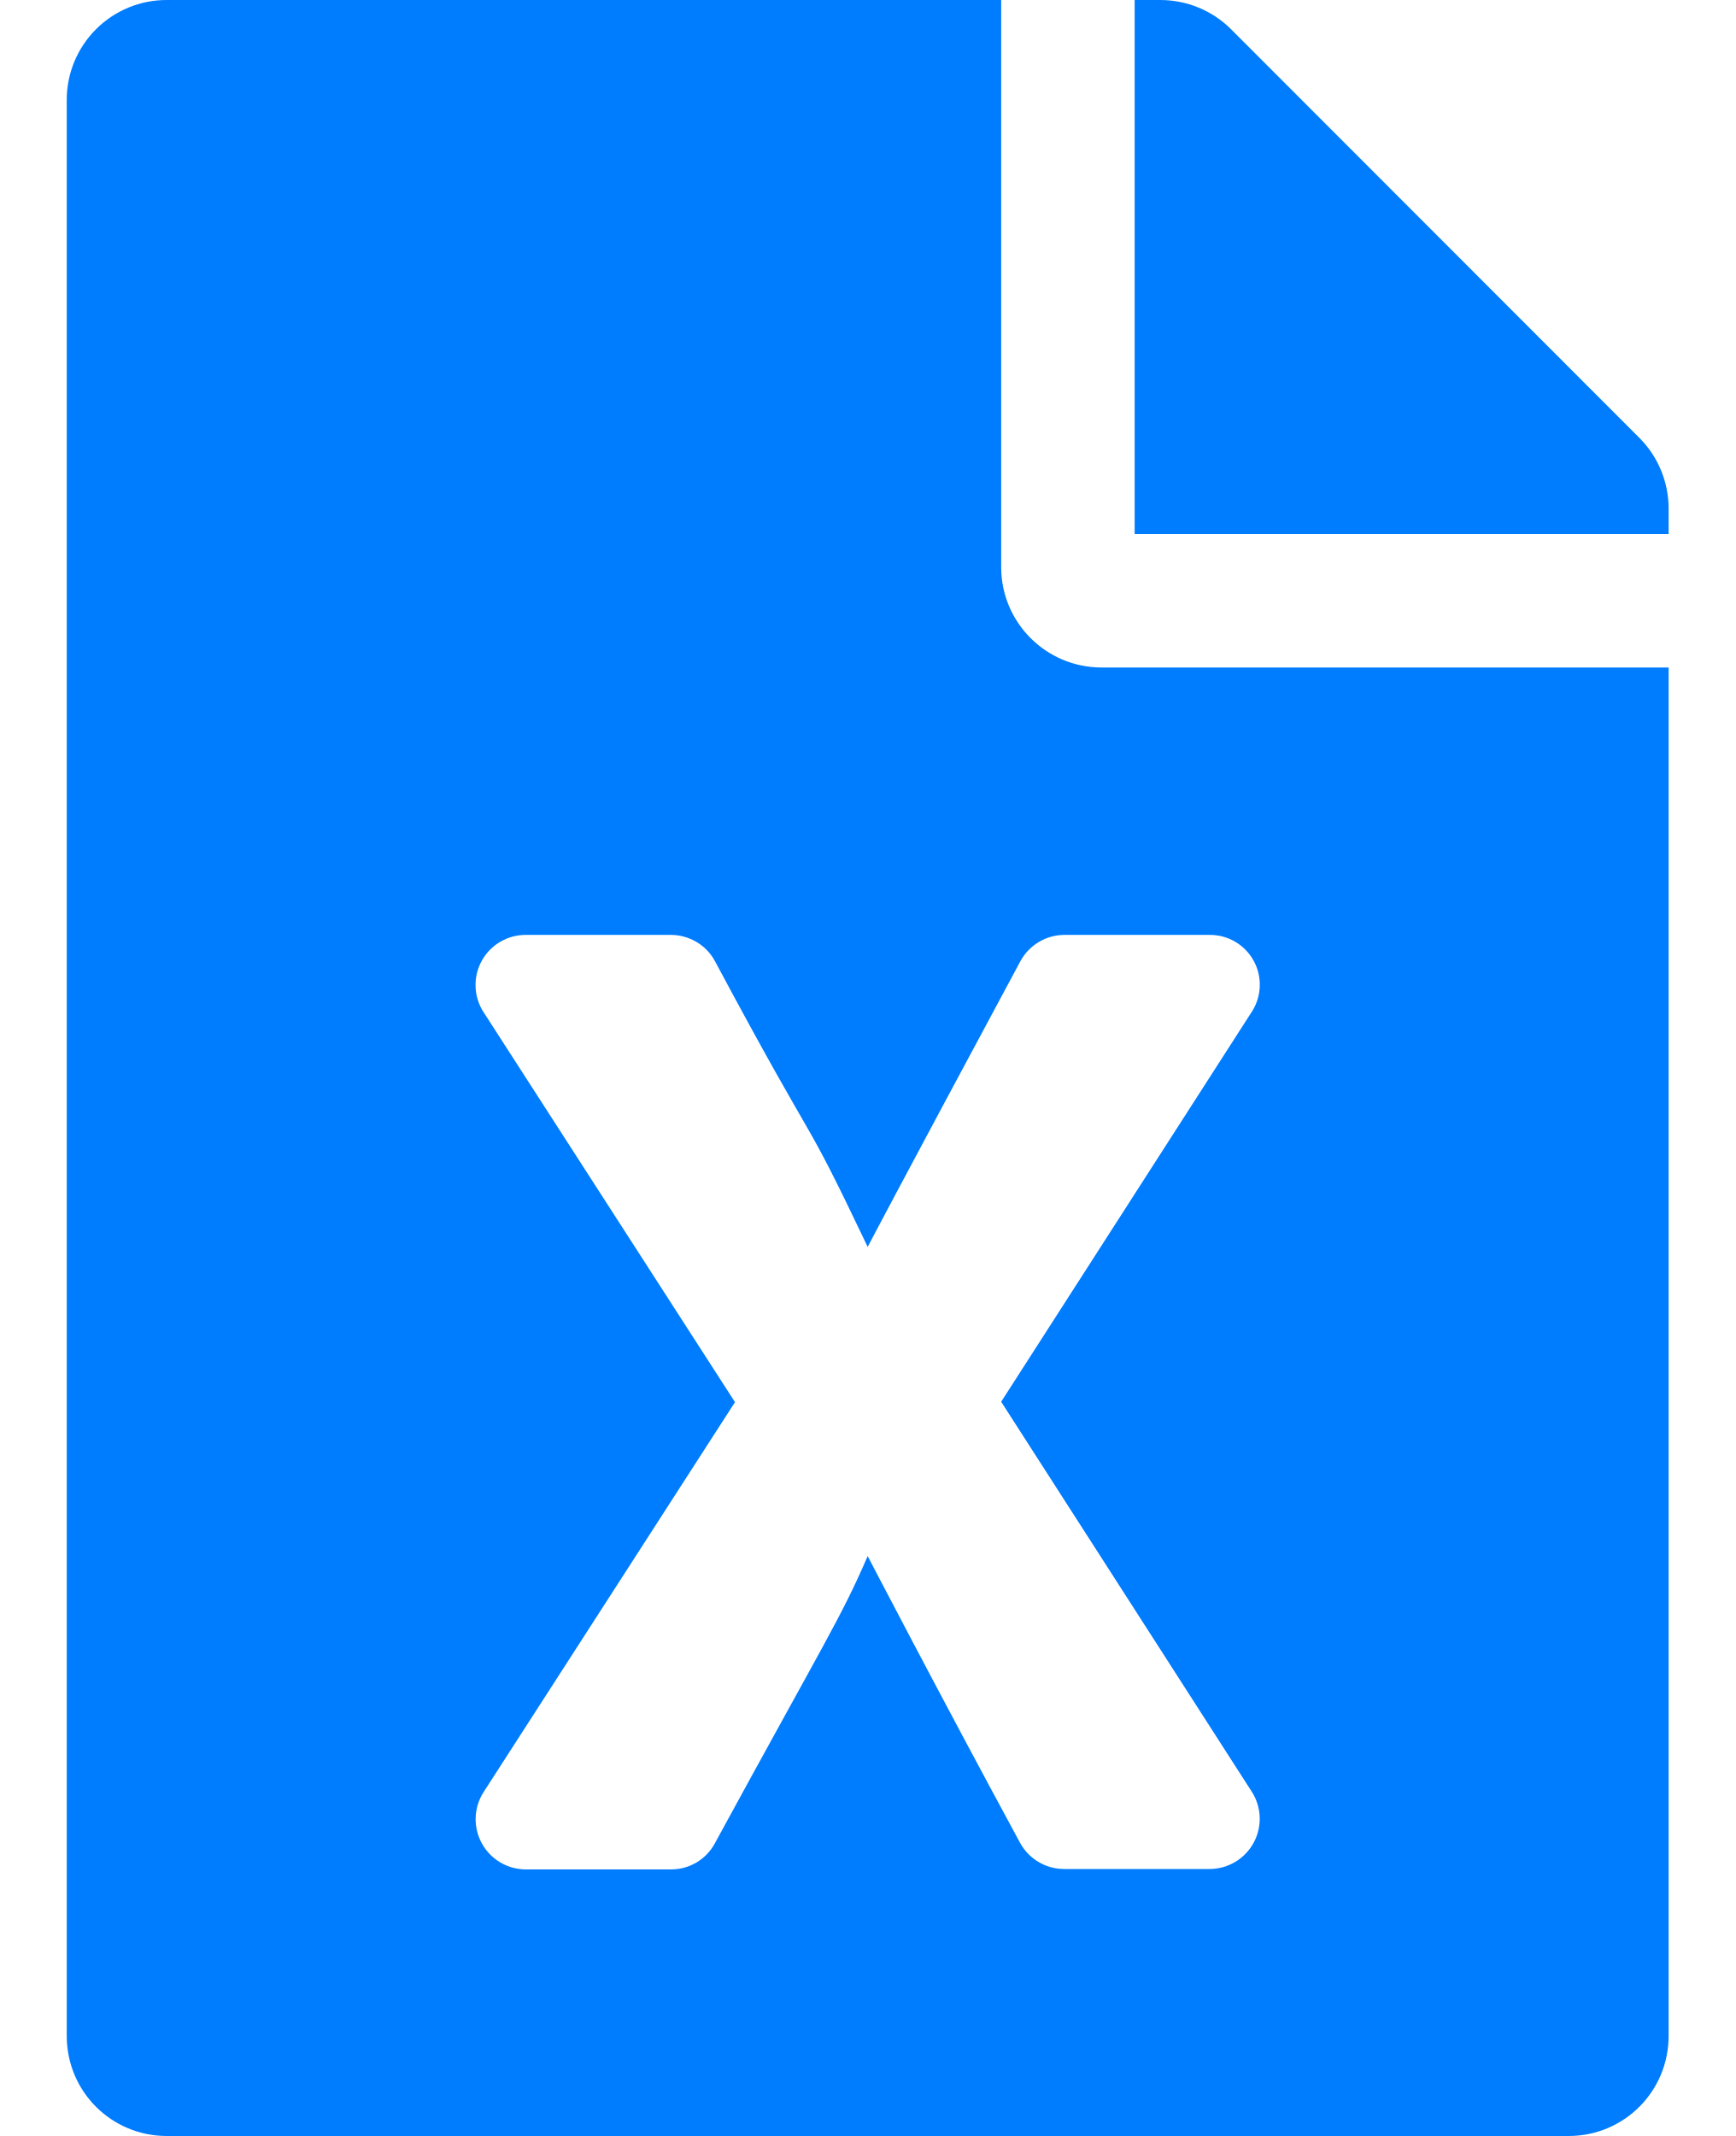
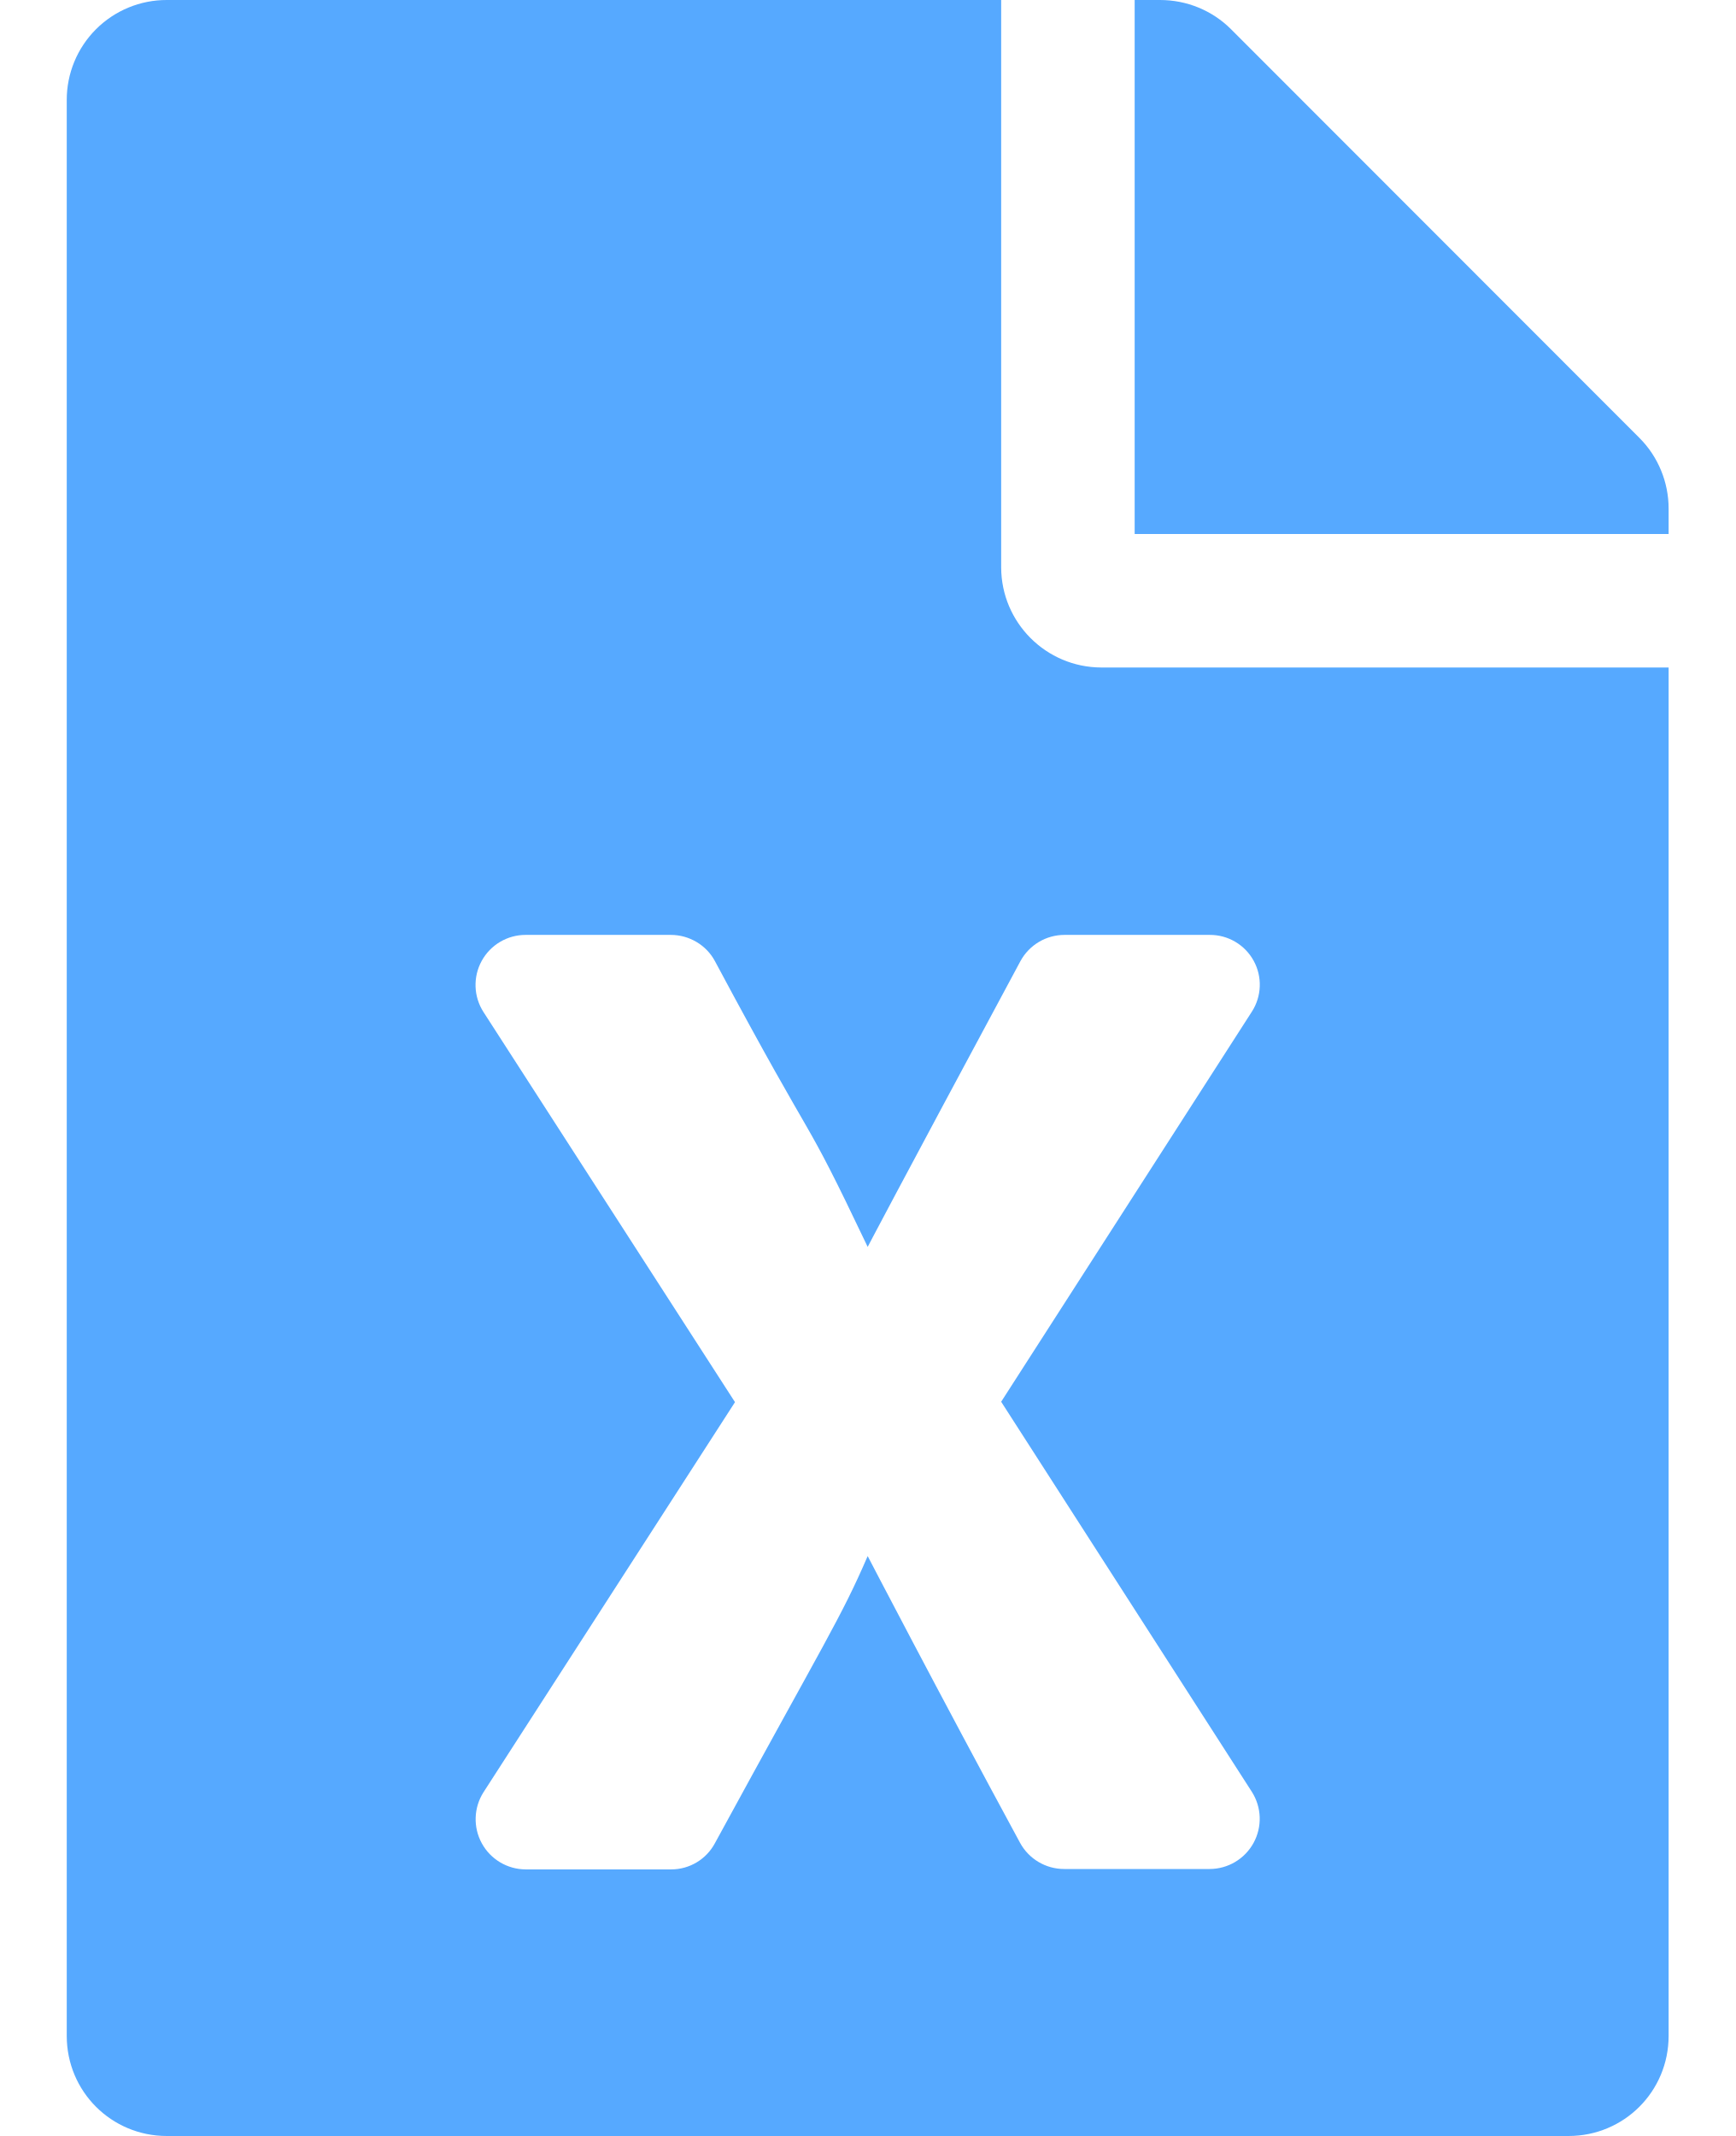
<svg xmlns="http://www.w3.org/2000/svg" xmlns:xlink="http://www.w3.org/1999/xlink" width="13" height="16">
  <defs>
    <path d="M7 8.25V4H.75a.748.748 0 0 0-.75.75v14.5c0 .416.334.75.75.75h10.5c.416 0 .75-.334.75-.75V9H7.75A.752.752 0 0 1 7 8.25zm1.878 3.328L7 14.5l1.878 2.922a.376.376 0 0 1-.316.578h-1.09a.376.376 0 0 1-.331-.197C6.528 16.672 6 15.656 6 15.656c-.2.463-.313.625-1.144 2.15a.371.371 0 0 1-.328.197h-1.09a.376.376 0 0 1-.316-.578l1.884-2.922-1.884-2.922a.375.375 0 0 1 .316-.578h1.087c.137 0 .266.075.331.197.816 1.525.625 1.05 1.144 2.14 0 0 .19-.365 1.144-2.14a.376.376 0 0 1 .331-.197h1.088a.373.373 0 0 1 .315.575zM12 7.81V8H8V4h.19c.2 0 .391.078.532.219l3.06 3.062c.14.14.218.332.218.528z" id="a" />
  </defs>
-   <use fill="#007CFF" xlink:href="#a" transform="translate(.5 -4)" fill-rule="evenodd" />
+   <use fill="#56a9ff" xlink:href="#a" transform="translate(.5 -4)" fill-rule="evenodd" />
</svg>
